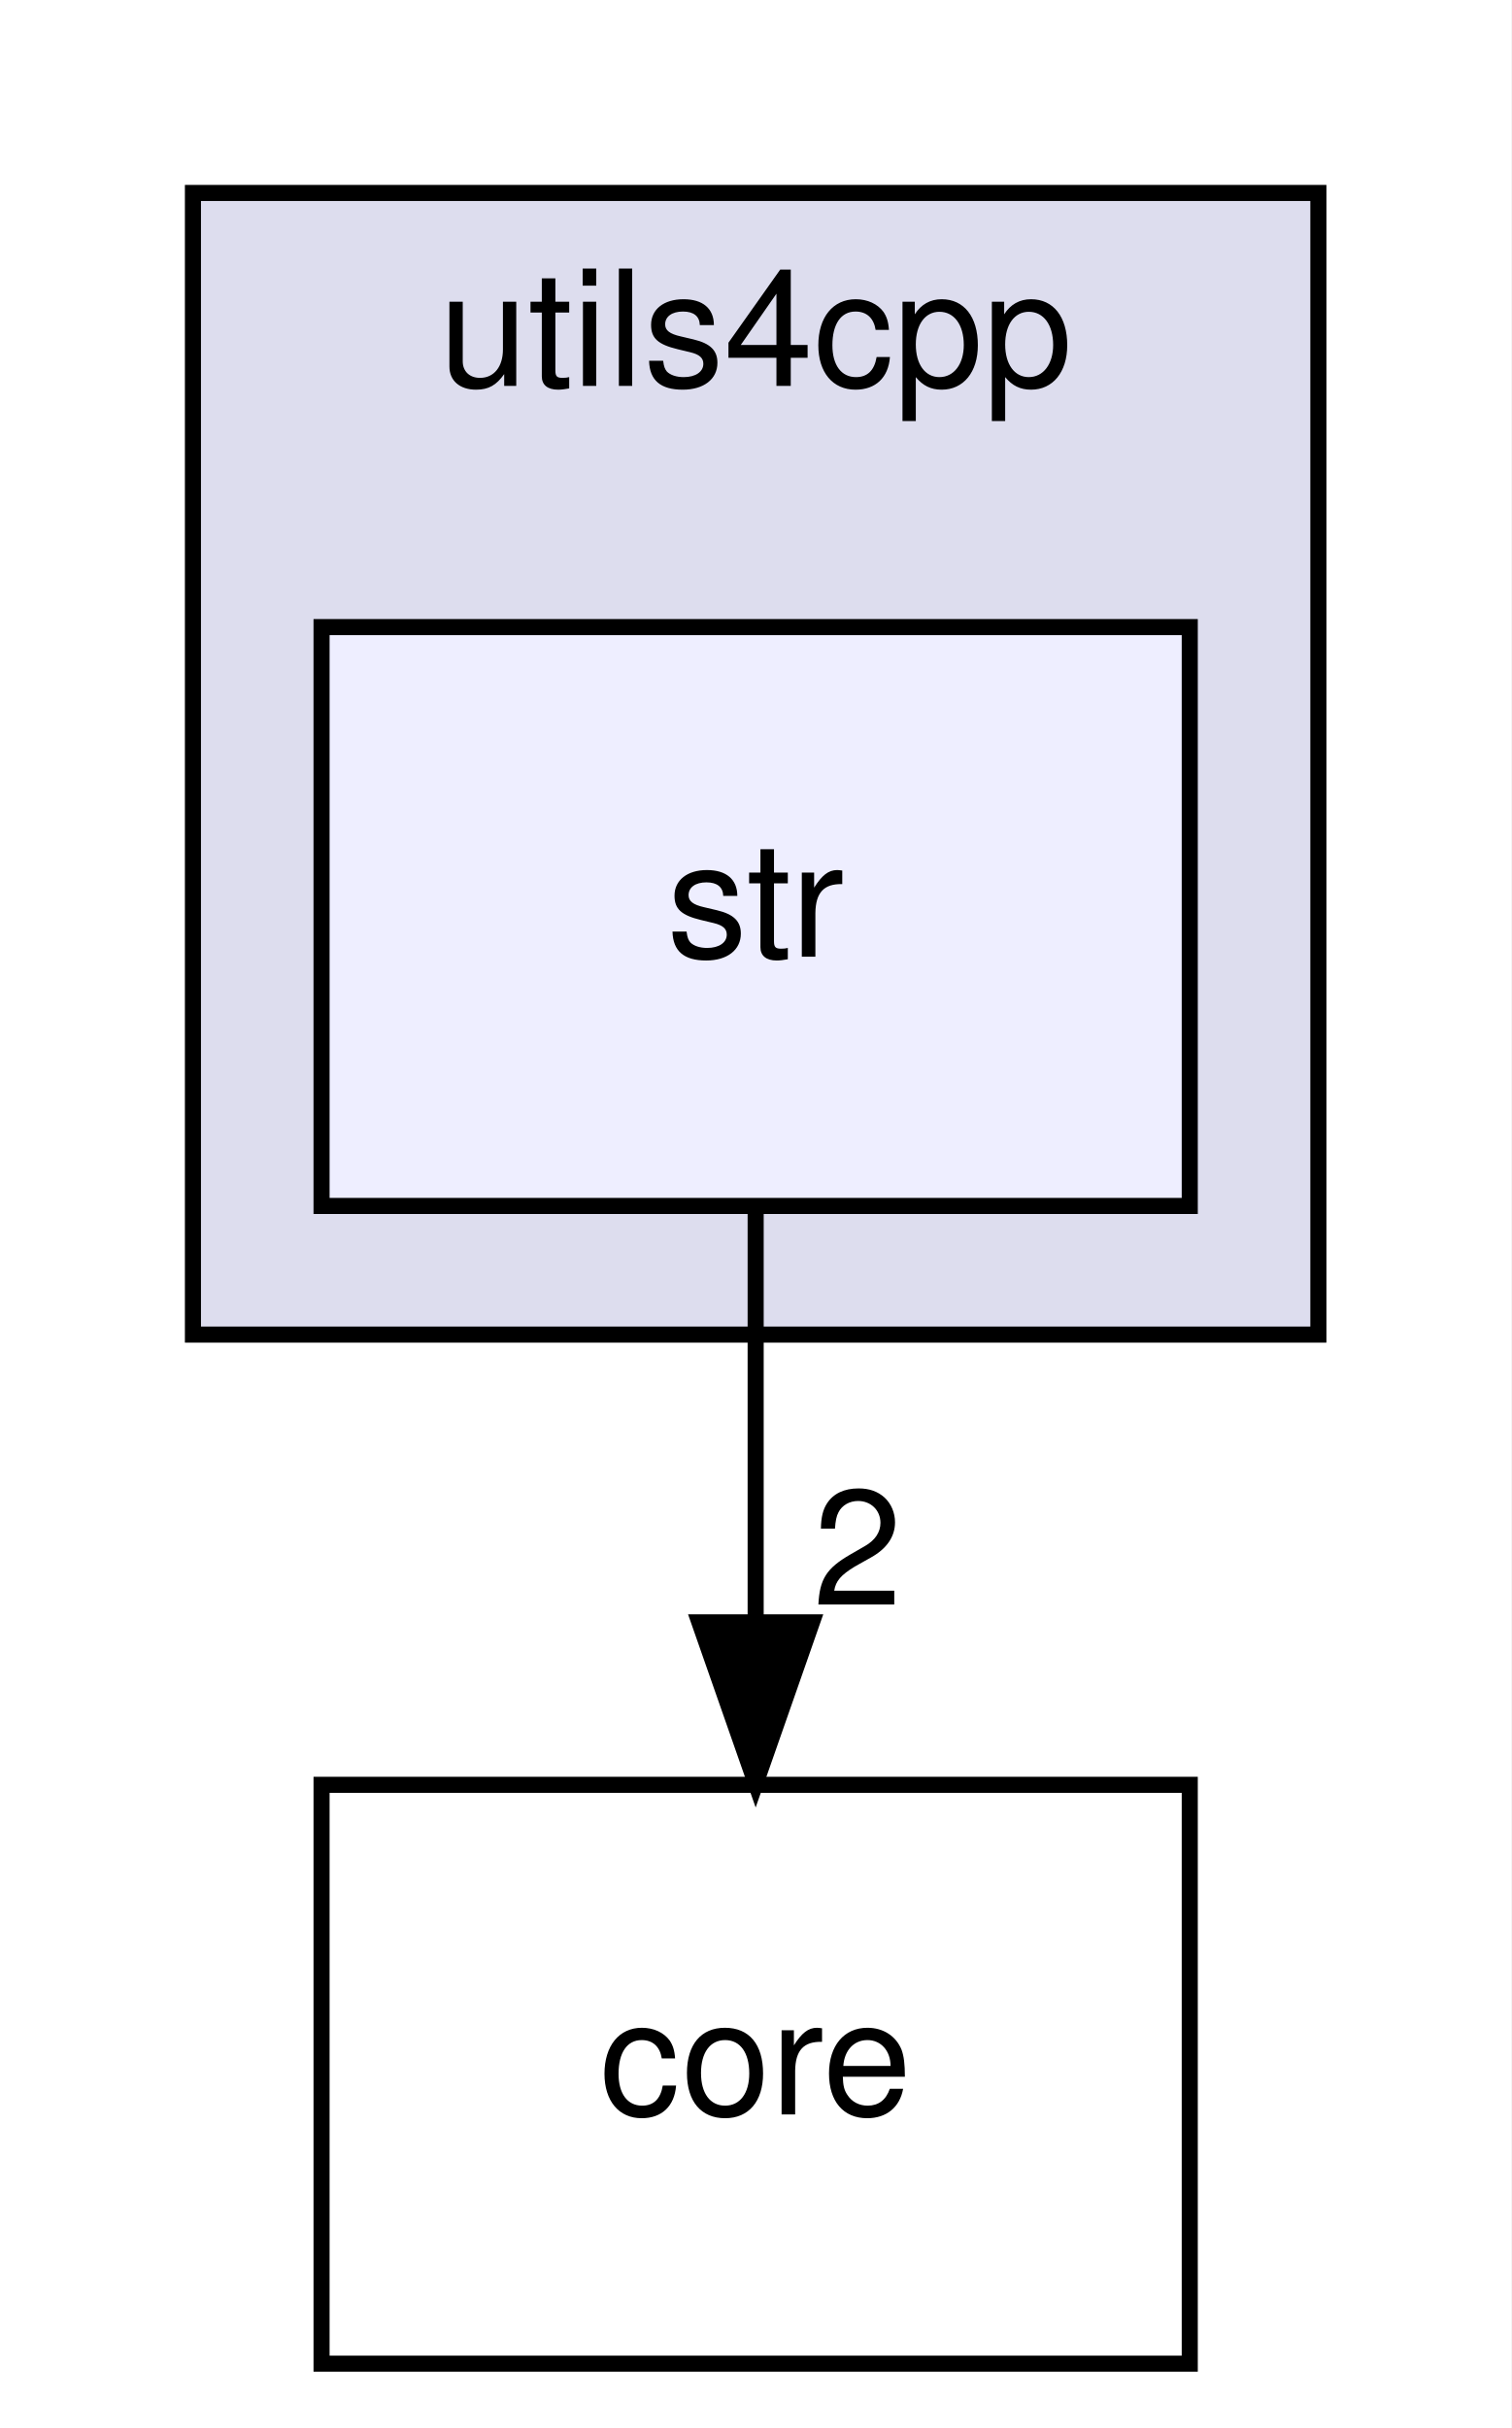
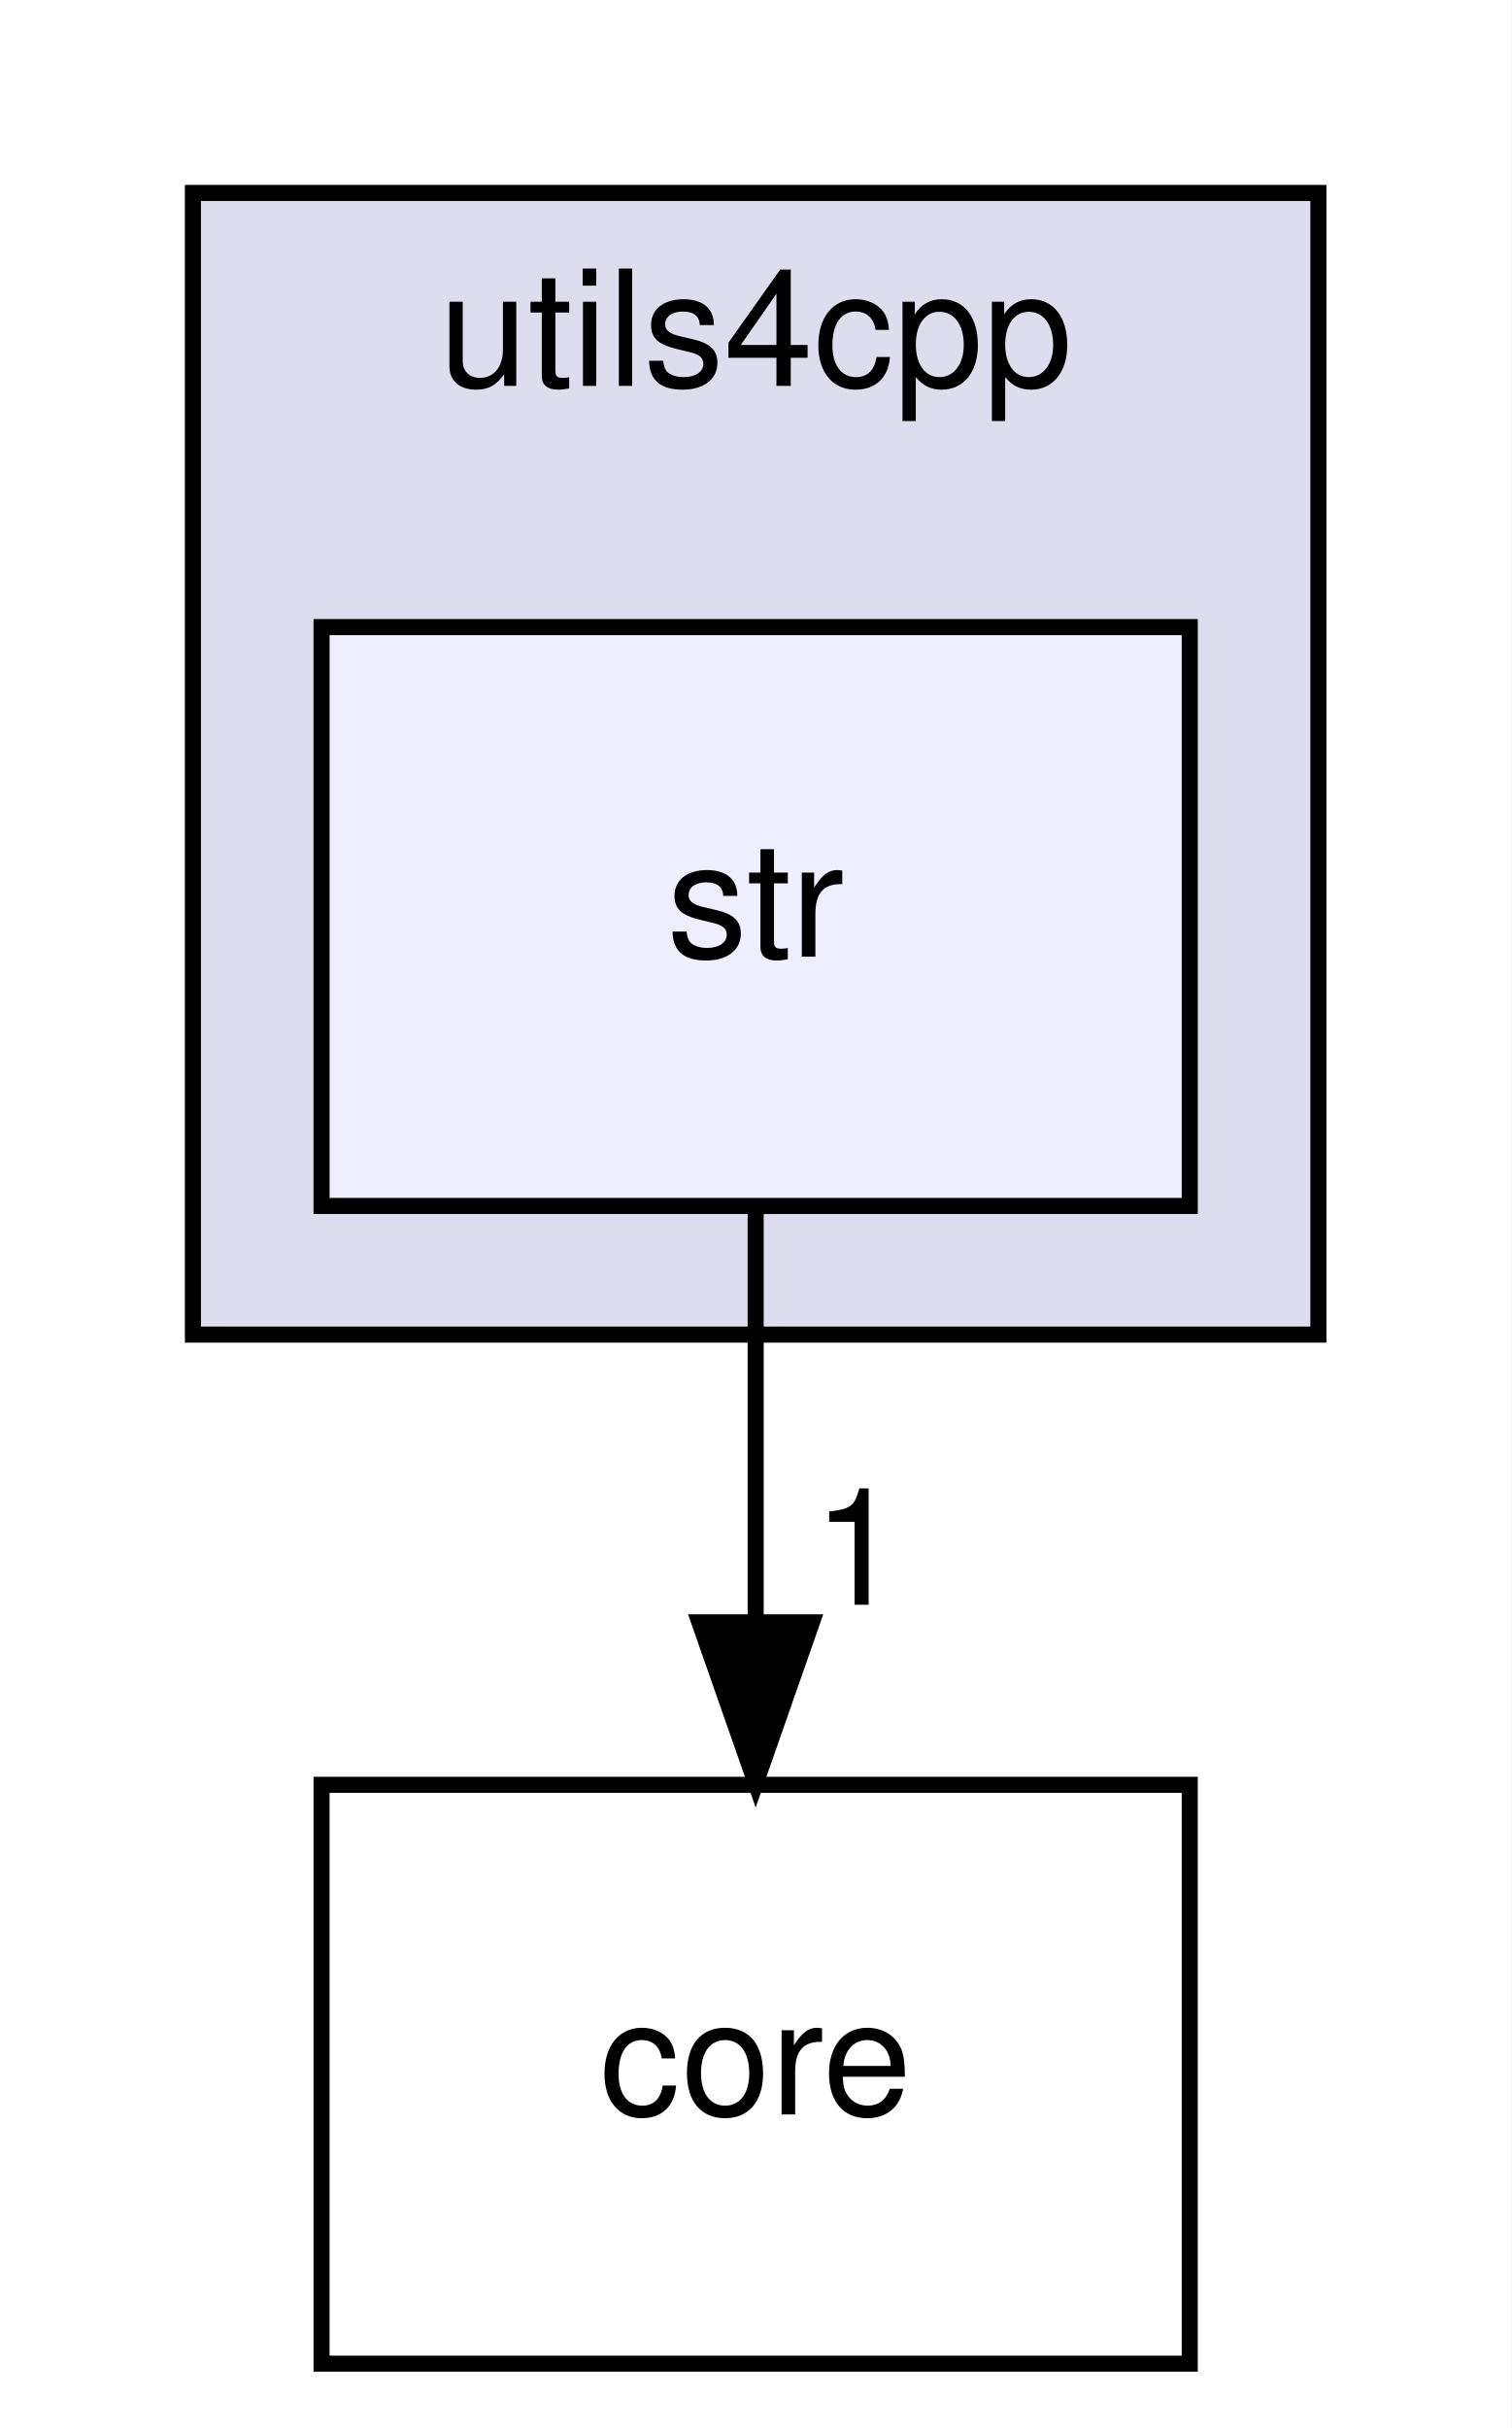
<svg xmlns="http://www.w3.org/2000/svg" xmlns:xlink="http://www.w3.org/1999/xlink" width="94pt" height="151pt" viewBox="0.00 0.00 94.00 151.00">
  <g id="graph0" class="graph" transform="scale(1 1) rotate(0) translate(4 147)">
    <polygon fill="white" stroke="none" points="-4,4 -4,-147 90,-147 90,4 -4,4" />
    <g id="clust1" class="cluster">
      <g id="a_clust1">
        <a xlink:href="dir_38fdcf6efcf6a053d873d629a64d94d7.html" target="_top" xlink:title="utils4cpp">
          <polygon fill="#ddddee" stroke="black" points="8,-64 8,-135 78,-135 78,-64 8,-64" />
          <text text-anchor="middle" x="43" y="-123" font-family="Helvetica,sans-Serif" font-size="10.00">utils4cpp</text>
        </a>
      </g>
    </g>
    <g id="node1" class="node">
      <g id="a_node1">
        <a xlink:href="dir_acf00e334e15b5968de8a1eaec9b322b.html" target="_top" xlink:title="str">
          <polygon fill="#eeeeff" stroke="black" points="70,-108 16,-108 16,-72 70,-72 70,-108" />
          <text text-anchor="middle" x="43" y="-87.5" font-family="Helvetica,sans-Serif" font-size="10.00">str</text>
        </a>
      </g>
    </g>
    <g id="node2" class="node">
      <g id="a_node2">
        <a xlink:href="dir_443ff2b7df7bac1be505d90796e33be1.html" target="_top" xlink:title="core">
          <polygon fill="none" stroke="black" points="70,-36 16,-36 16,-0 70,-0 70,-36" />
          <text text-anchor="middle" x="43" y="-15.5" font-family="Helvetica,sans-Serif" font-size="10.00">core</text>
        </a>
      </g>
    </g>
    <g id="edge1" class="edge">
      <path fill="none" stroke="black" d="M43,-71.697C43,-63.983 43,-54.712 43,-46.112" />
      <polygon fill="black" stroke="black" points="46.5,-46.104 43,-36.104 39.5,-46.104 46.5,-46.104" />
      <g id="a_edge1-headlabel">
-         <a xlink:href="dir_000006_000002.html" target="_top" xlink:title="2">
-           <text text-anchor="middle" x="49.339" y="-47.199" font-family="Helvetica,sans-Serif" font-size="10.00">2</text>
+         <a xlink:href="dir_000007_000002.html" target="_top" xlink:title="1">
+           <text text-anchor="middle" x="49.339" y="-47.199" font-family="Helvetica,sans-Serif" font-size="10.00">1</text>
        </a>
      </g>
    </g>
  </g>
</svg>
